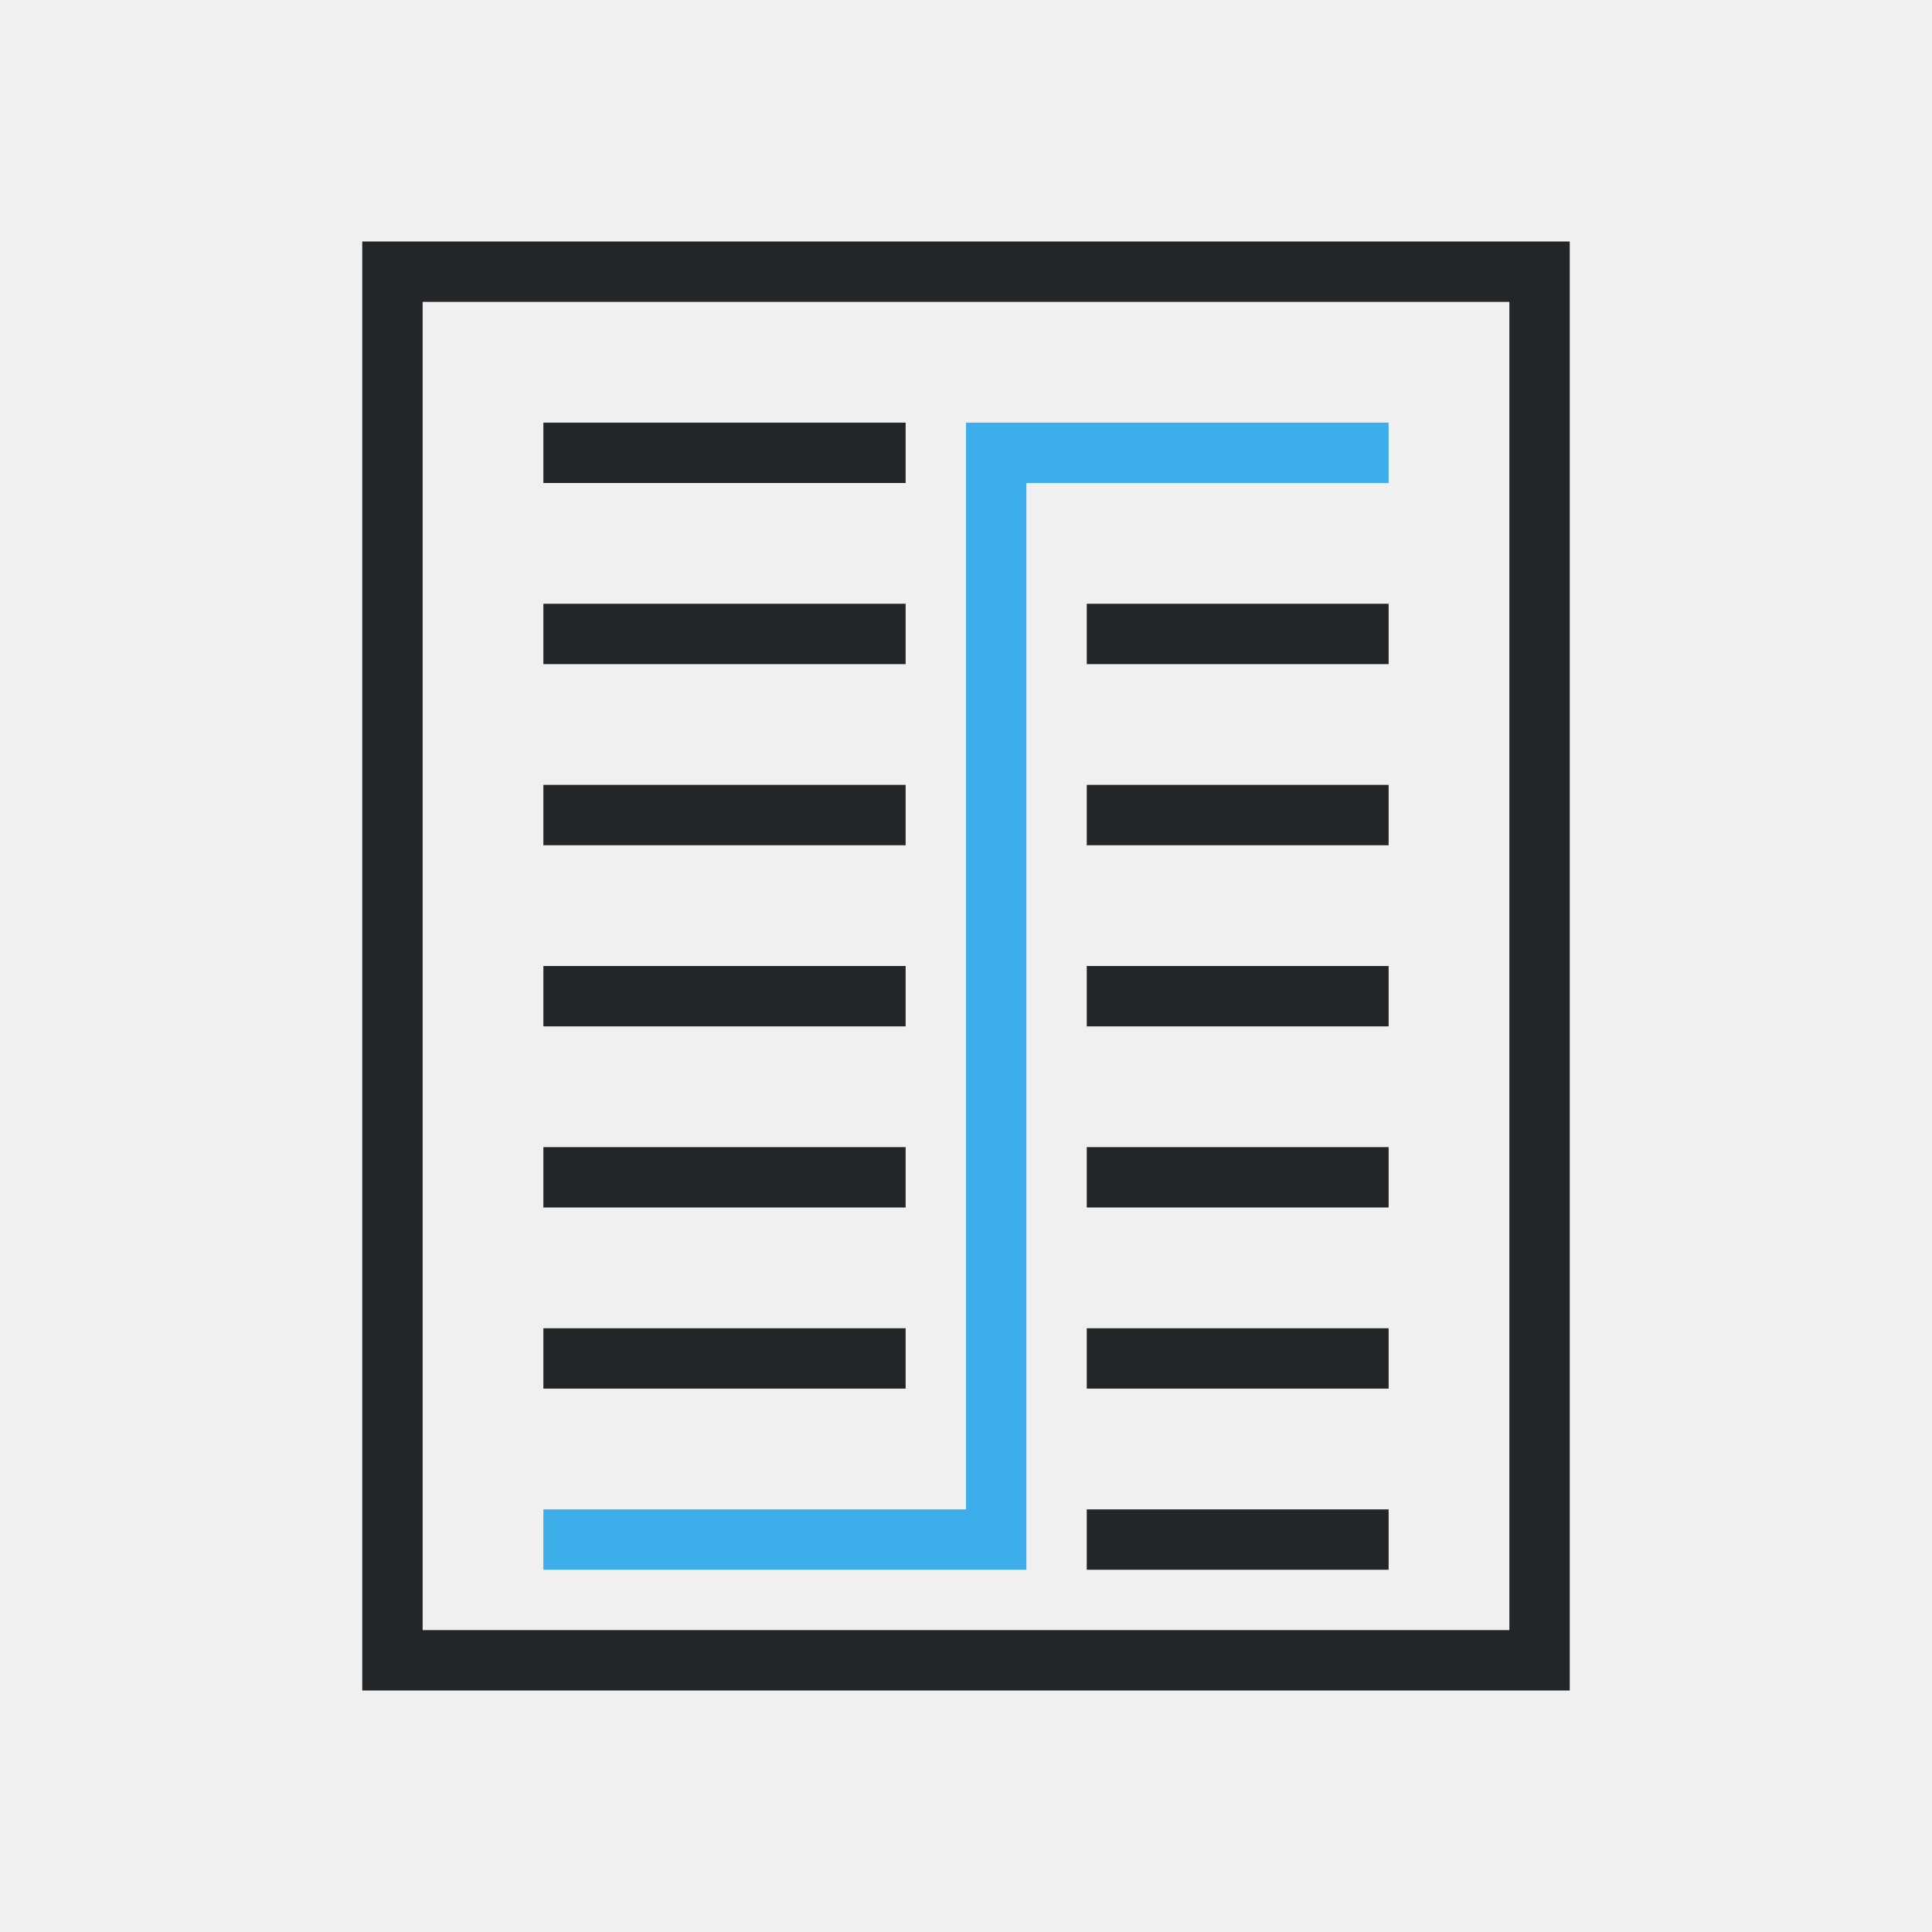
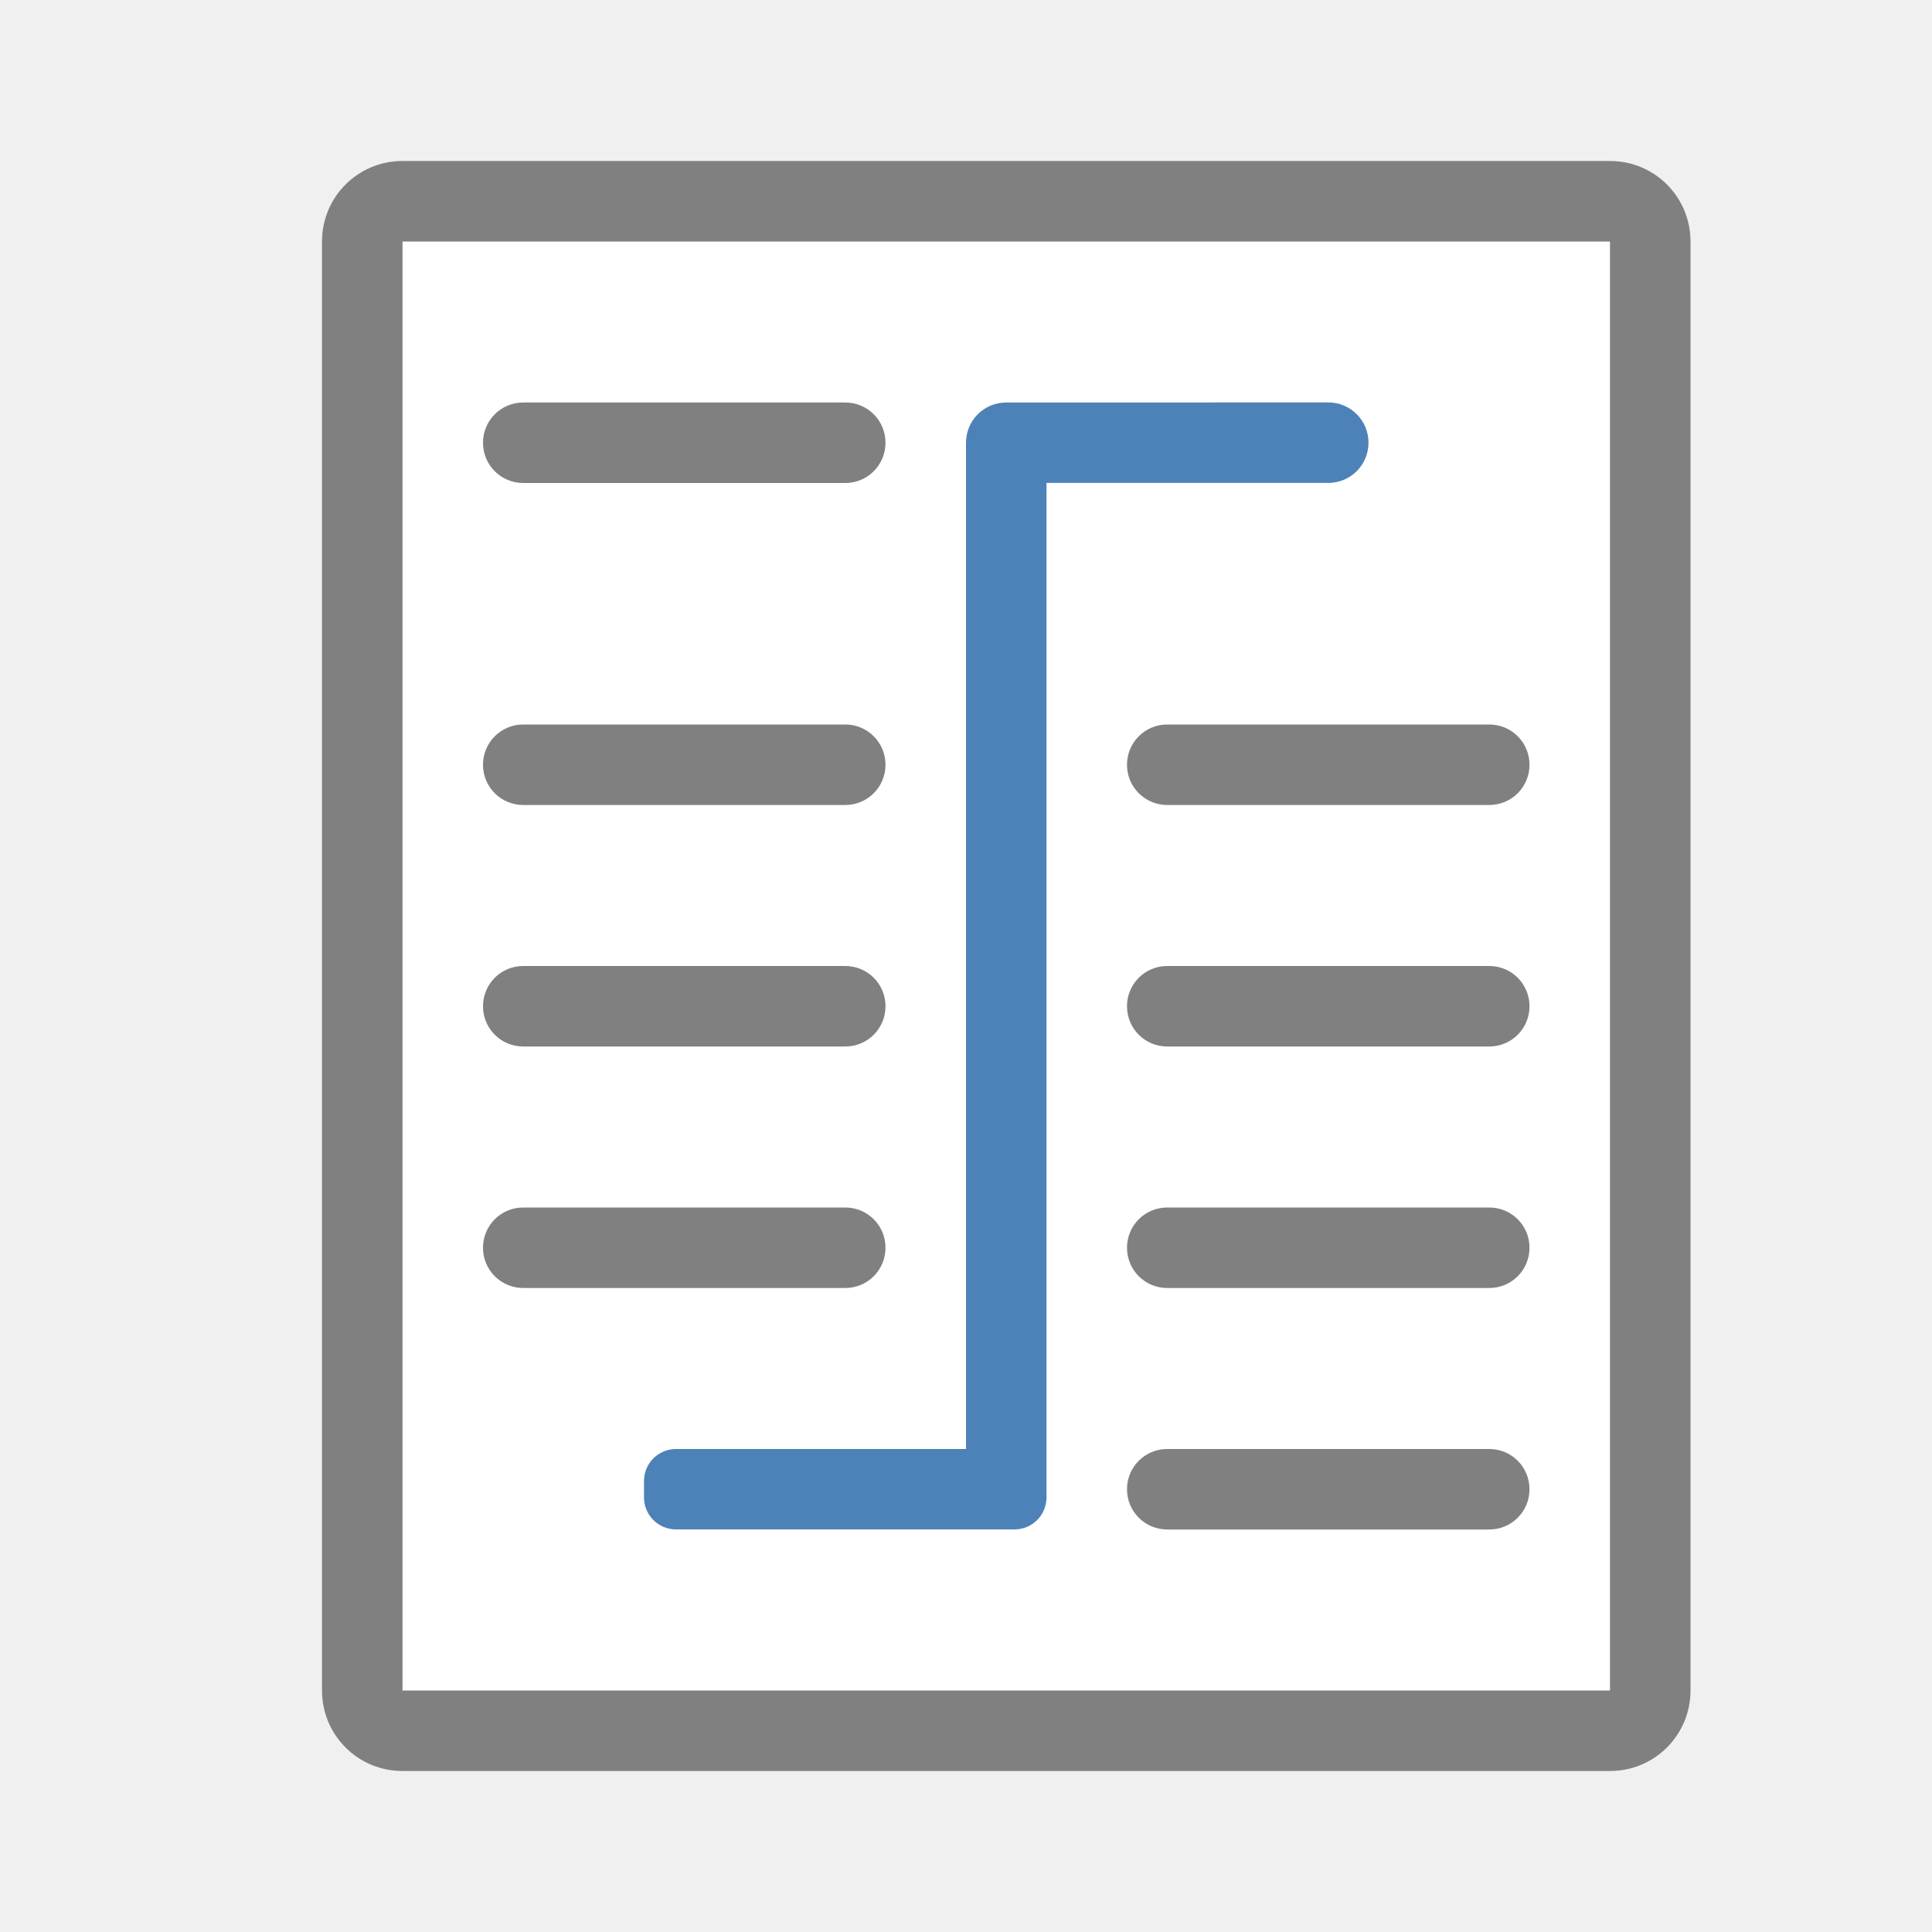
- <svg xmlns="http://www.w3.org/2000/svg" viewBox="0 0 32 32">
-   <path d="m6 4v7 10 7h7 6 7v-7-10-7h-7-1-5zm1 1h5 6 2 5v5 12 5h-5-2-6-5v-5-2-8-2zm2 5v1h6v-1zm9 0v1h5v-1zm-9 3v1h6v-1zm9 0v1h5v-1zm-9 3v1h6v-1zm9 0v1h5v-1zm-9 3v1h6v-1zm9 0v1h5v-1zm-9 3v1h6v-1zm9 0v1h5v-1zm-9-15v1h6v-1zm9 18v1h5v-1z" fill="#232629" />
-   <path d="m16 7v1 17h-7v1h7 1v-1-17h6v-1h-6z" fill="#3daee9" />
+ <svg xmlns="http://www.w3.org/2000/svg" viewBox="0 0 24 24">
+   <path d="m5 3v18h15v-18z" fill="#fff" />
+   <path d="m5 2c-.554 0-1 .446-1 1v18c0 .554.446 1 1 1h15c.554 0 1-.446 1-1v-18c0-.554-.446-1-1-1zm0 1h15v18h-15zm1.5 2c-.277 0-.5.223-.5.5s.223.5.5.5h4c.277 0 .5-.223.5-.5s-.223-.5-.5-.5zm0 4c-.277 0-.5.223-.5.5s.223.5.5.5h4c.277 0 .5-.223.5-.5s-.223-.5-.5-.5zm8 0c-.277 0-.5.223-.5.5s.223.5.5.5h4c.277 0 .5-.223.5-.5s-.223-.5-.5-.5zm-8 3c-.277 0-.5.223-.5.5s.223.5.5.5h4c.277 0 .5-.223.5-.5s-.223-.5-.5-.5zm8 0c-.277 0-.5.223-.5.5s.223.5.5.5h4c.277 0 .5-.223.5-.5s-.223-.5-.5-.5zm-8 3c-.277 0-.5.223-.5.5s.223.5.5.5h4c.277 0 .5-.223.5-.5s-.223-.5-.5-.5zm8 0c-.277 0-.5.223-.5.5s.223.5.5.5h4c.277 0 .5-.223.5-.5s-.223-.5-.5-.5zm0 3c-.277 0-.5.223-.5.5s.223.5.5.5h4c.277 0 .5-.223.5-.5s-.223-.5-.5-.5z" fill="#808080" />
+   <path d="m12.5 5c-.277 0-.5.223-.5.5v12.5h-3.602c-.221 0-.398.178-.398.398v.203c0 .221.178.398.398.398h4.102.102c.221 0 .398-.178.398-.398v-.102-.102-12.398h3.5c.277 0 .5-.223.5-.5s-.223-.5-.5-.5z" fill="#4d82b8" />
</svg>
